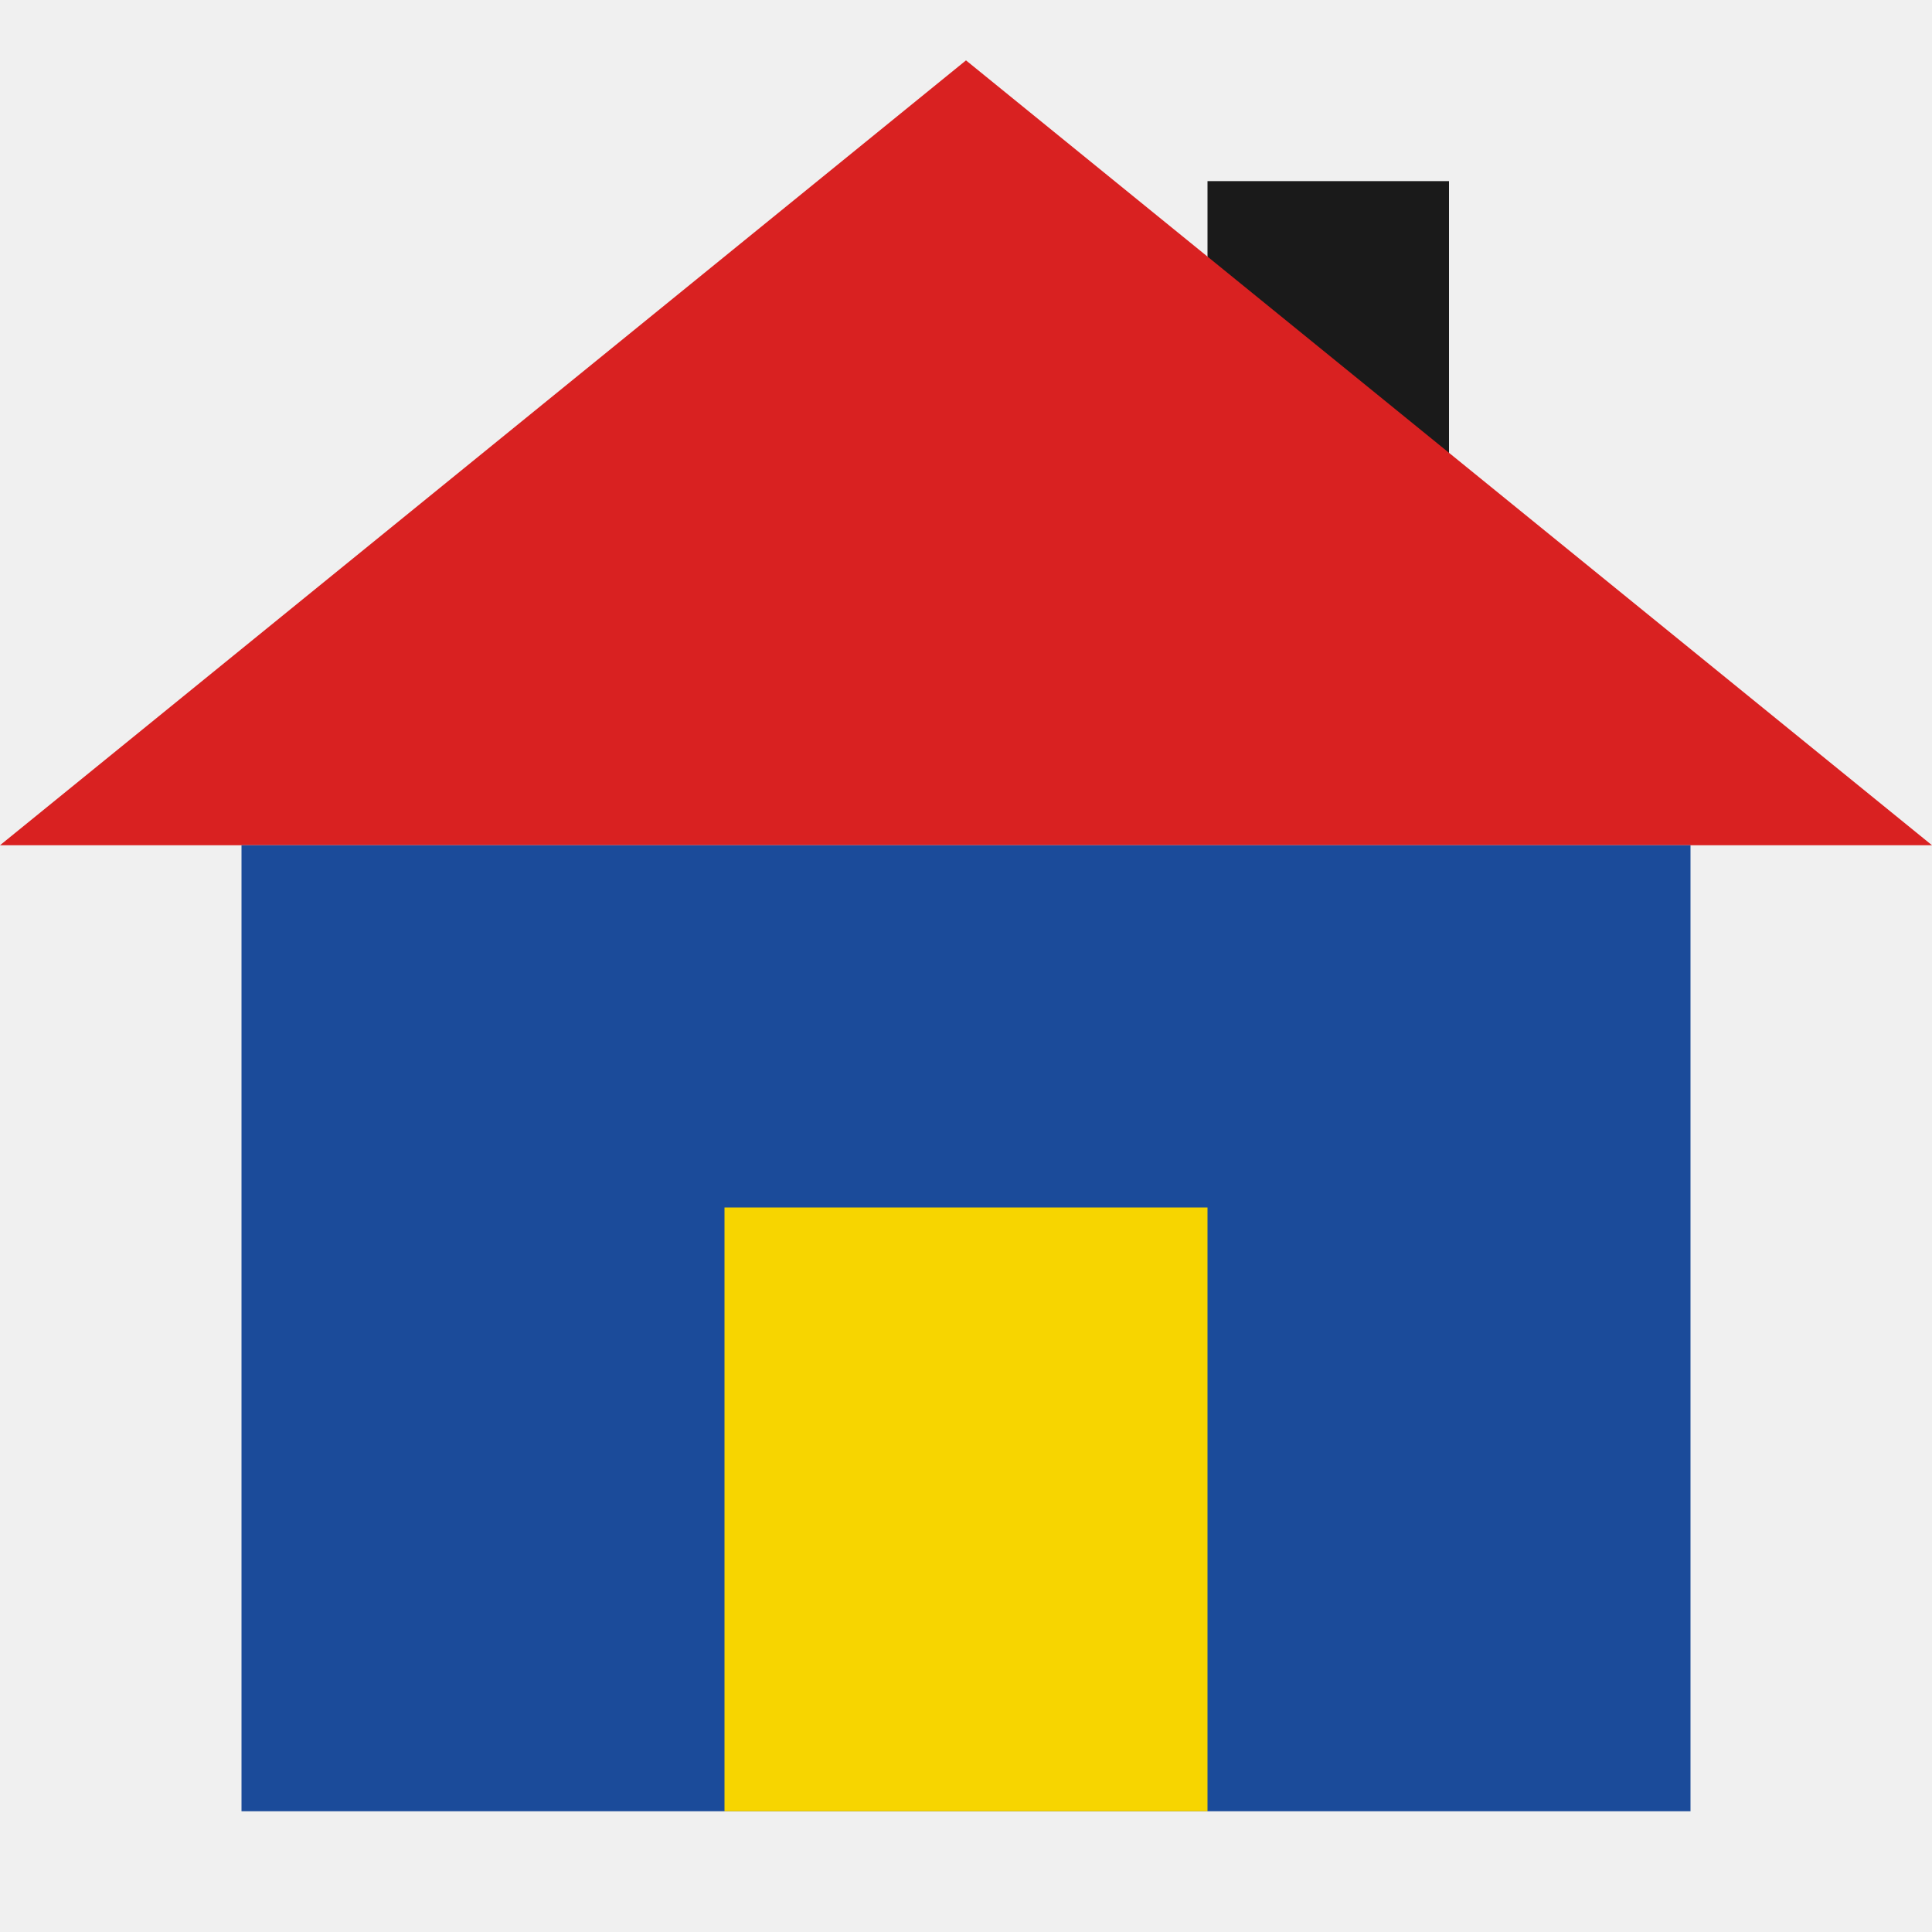
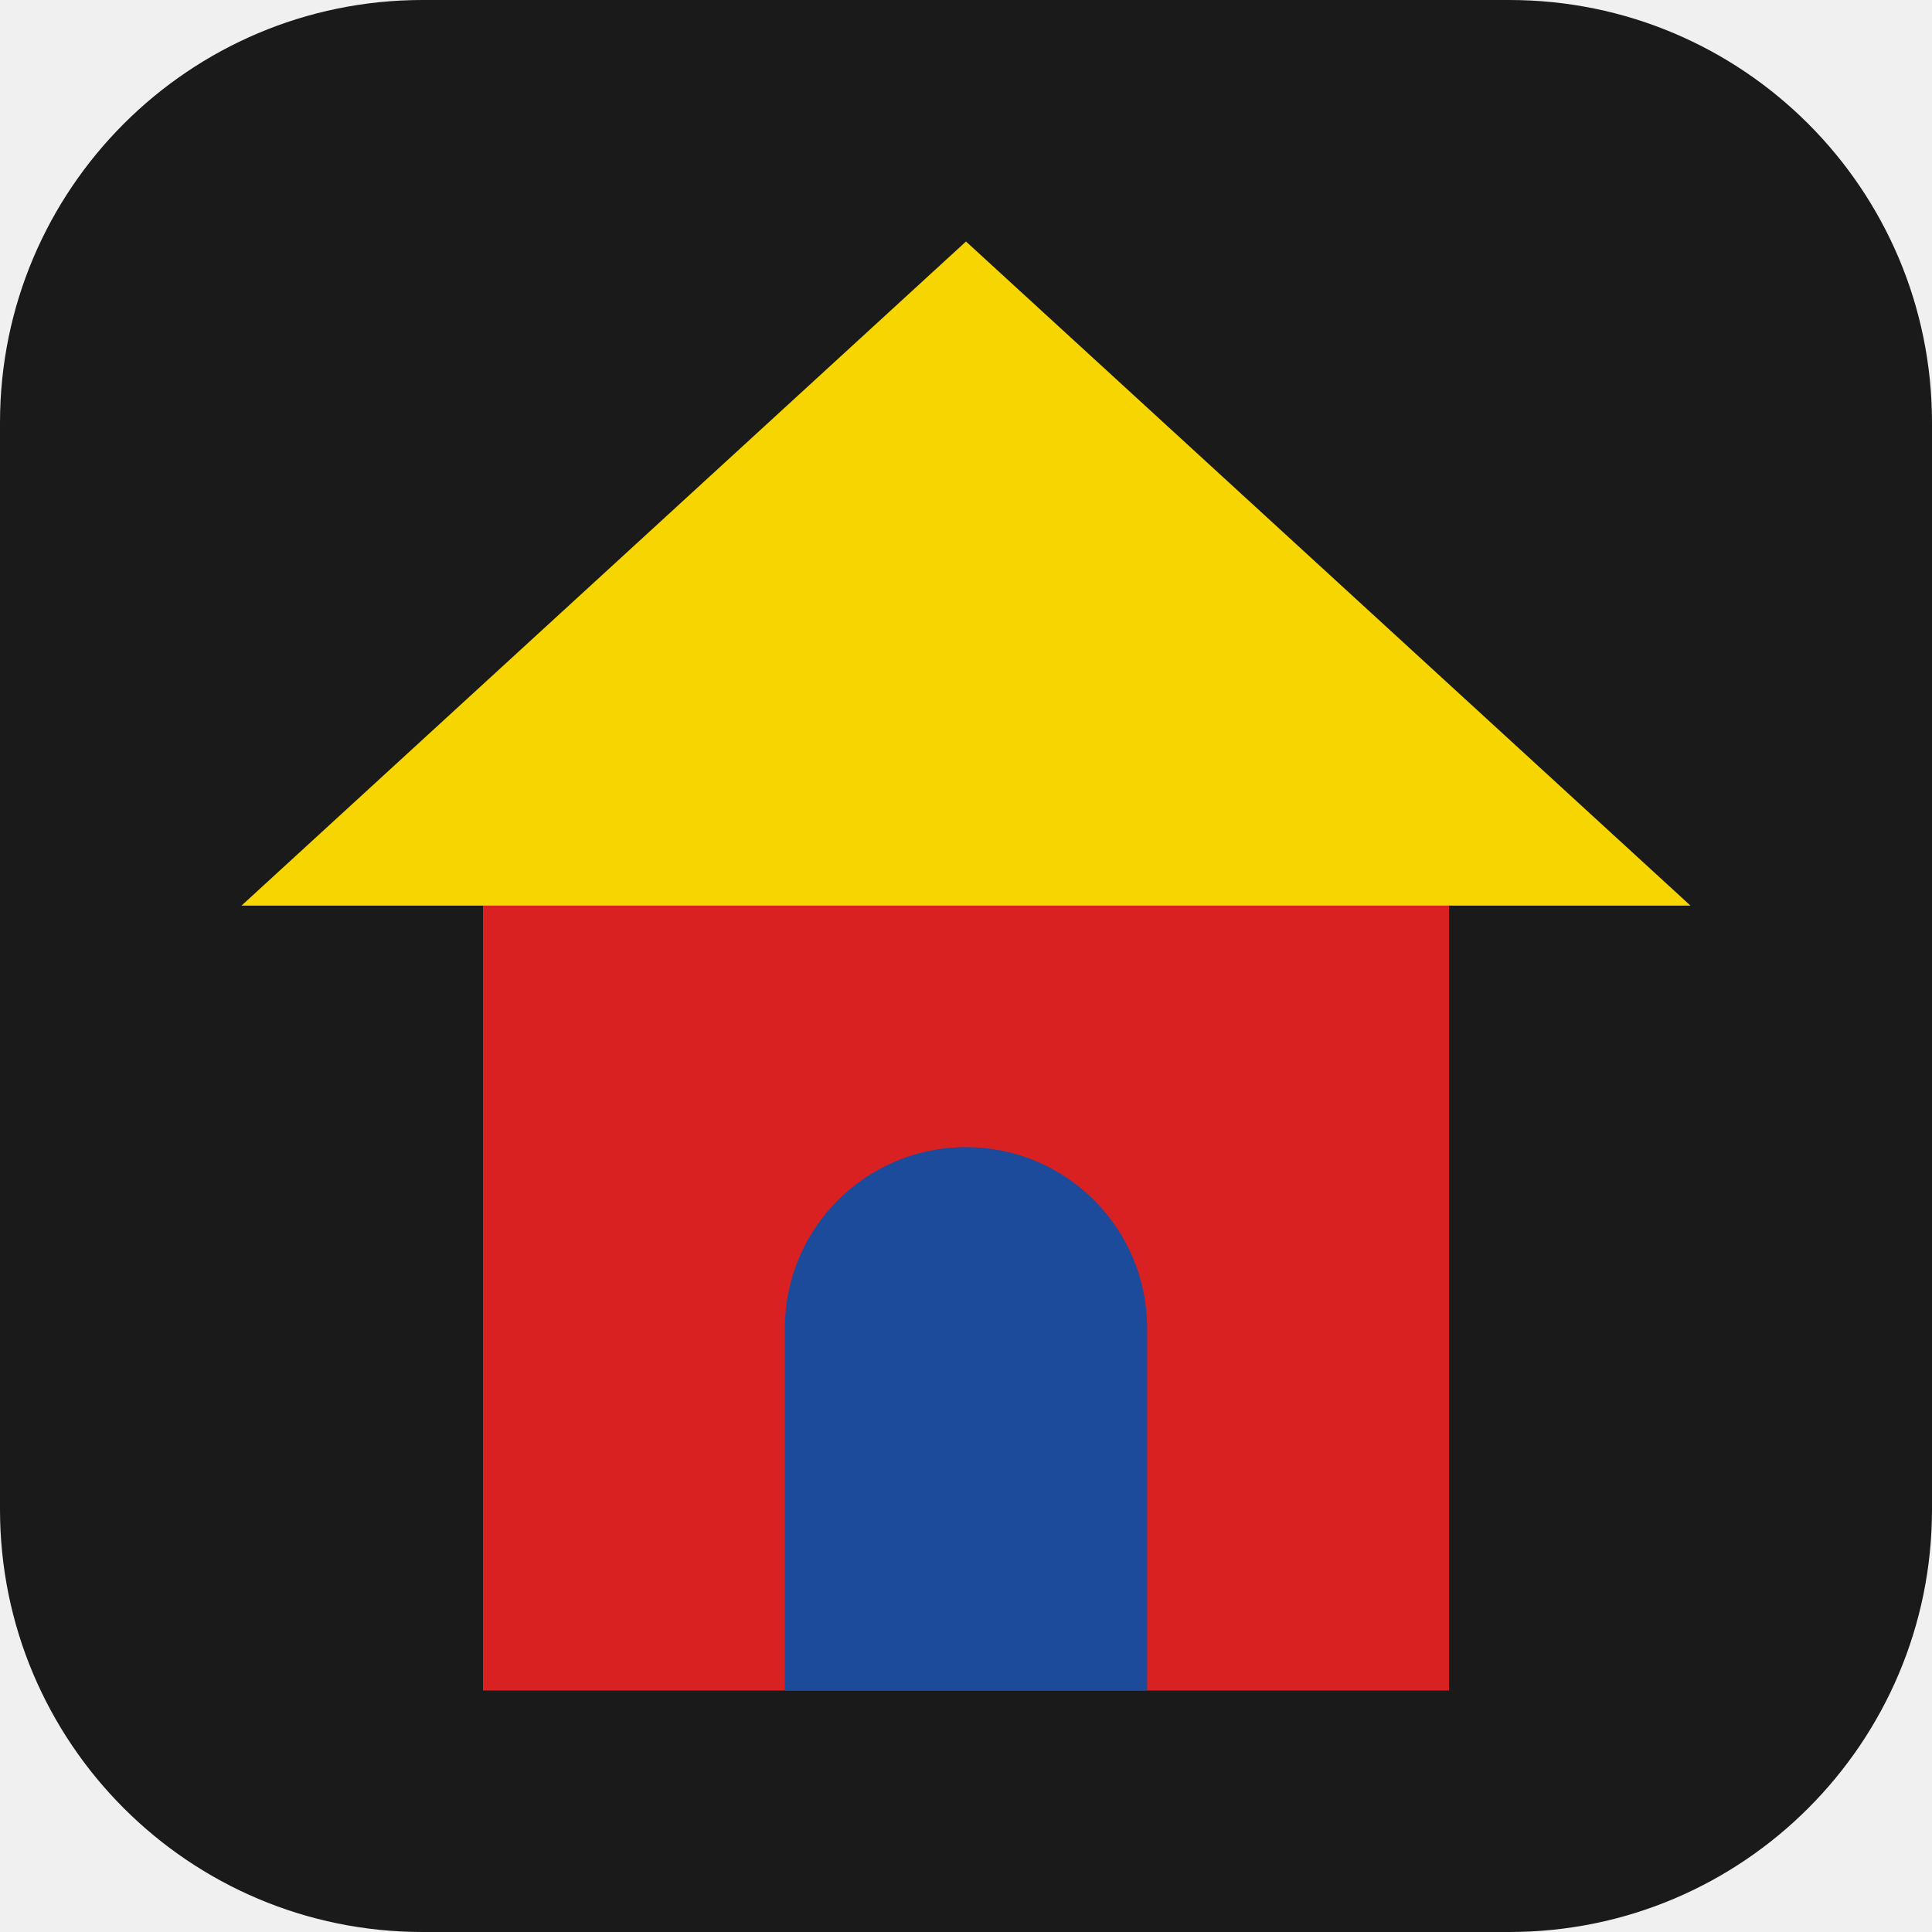
<svg xmlns="http://www.w3.org/2000/svg" viewBox="0 0 64 64">
-   <style>@media (prefers-color-scheme: dark) { .ink { fill: #FFFFFF; } }</style>
-   <rect class="ink" x="40" y="6" width="8" height="16" fill="#1A1A1A" />
-   <polygon points="32,2 64,28 0,28" fill="#D92121" />
-   <rect x="8" y="28" width="48" height="32" fill="#1B4B9A" />
-   <rect x="24" y="40" width="16" height="20" fill="#F7D500" />
+   <clipPath id="tile">
+     <rect width="64" height="64" rx="14" />
+   </clipPath>
+   <g clip-path="url(#tile)">
+     <rect width="64" height="64" fill="#1A1A1A" />
+     <rect x="16" y="30" width="32" height="26" fill="#D92121" />
+     <polygon points="32,8 56,30 8,30" fill="#F7D500" />
+     <path d="M26 56V44a6 6 0 0 1 12 0V56Z" fill="#1B4B9A" />
+   </g>
</svg>
